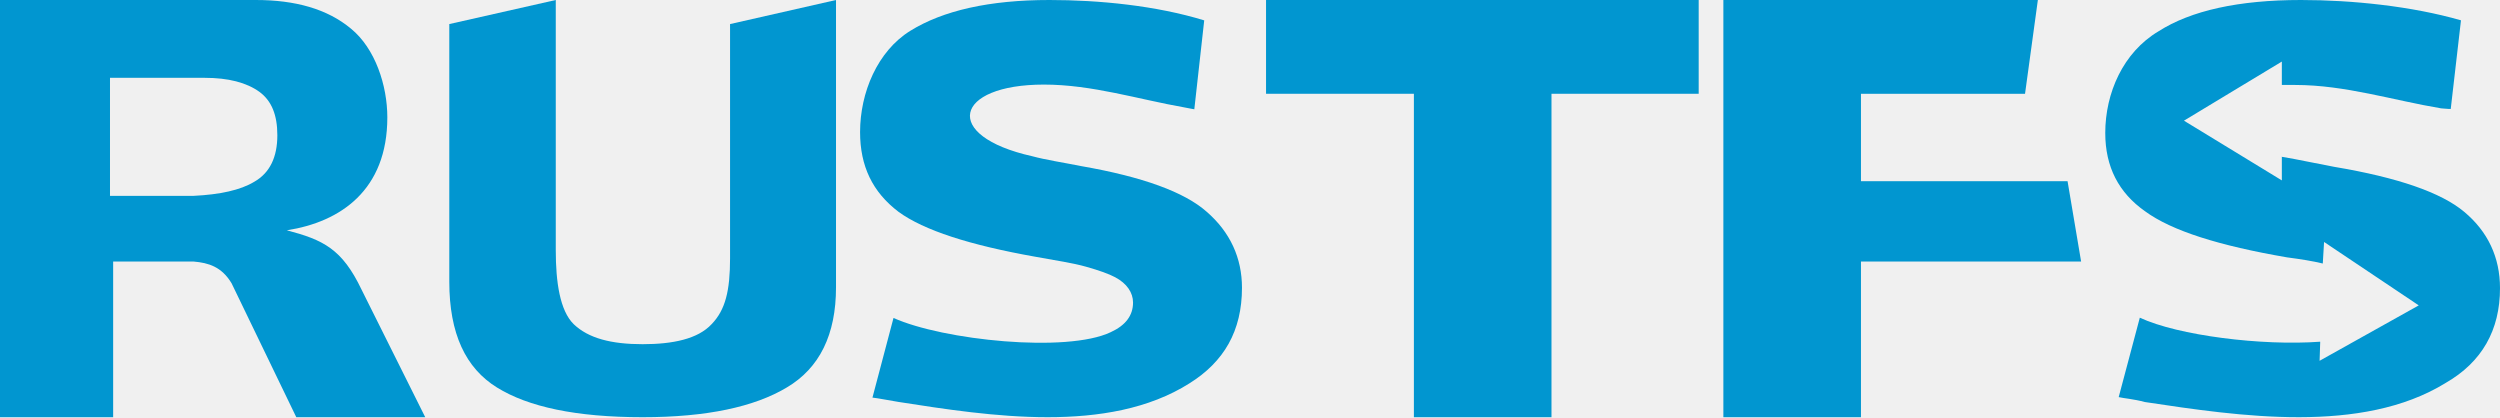
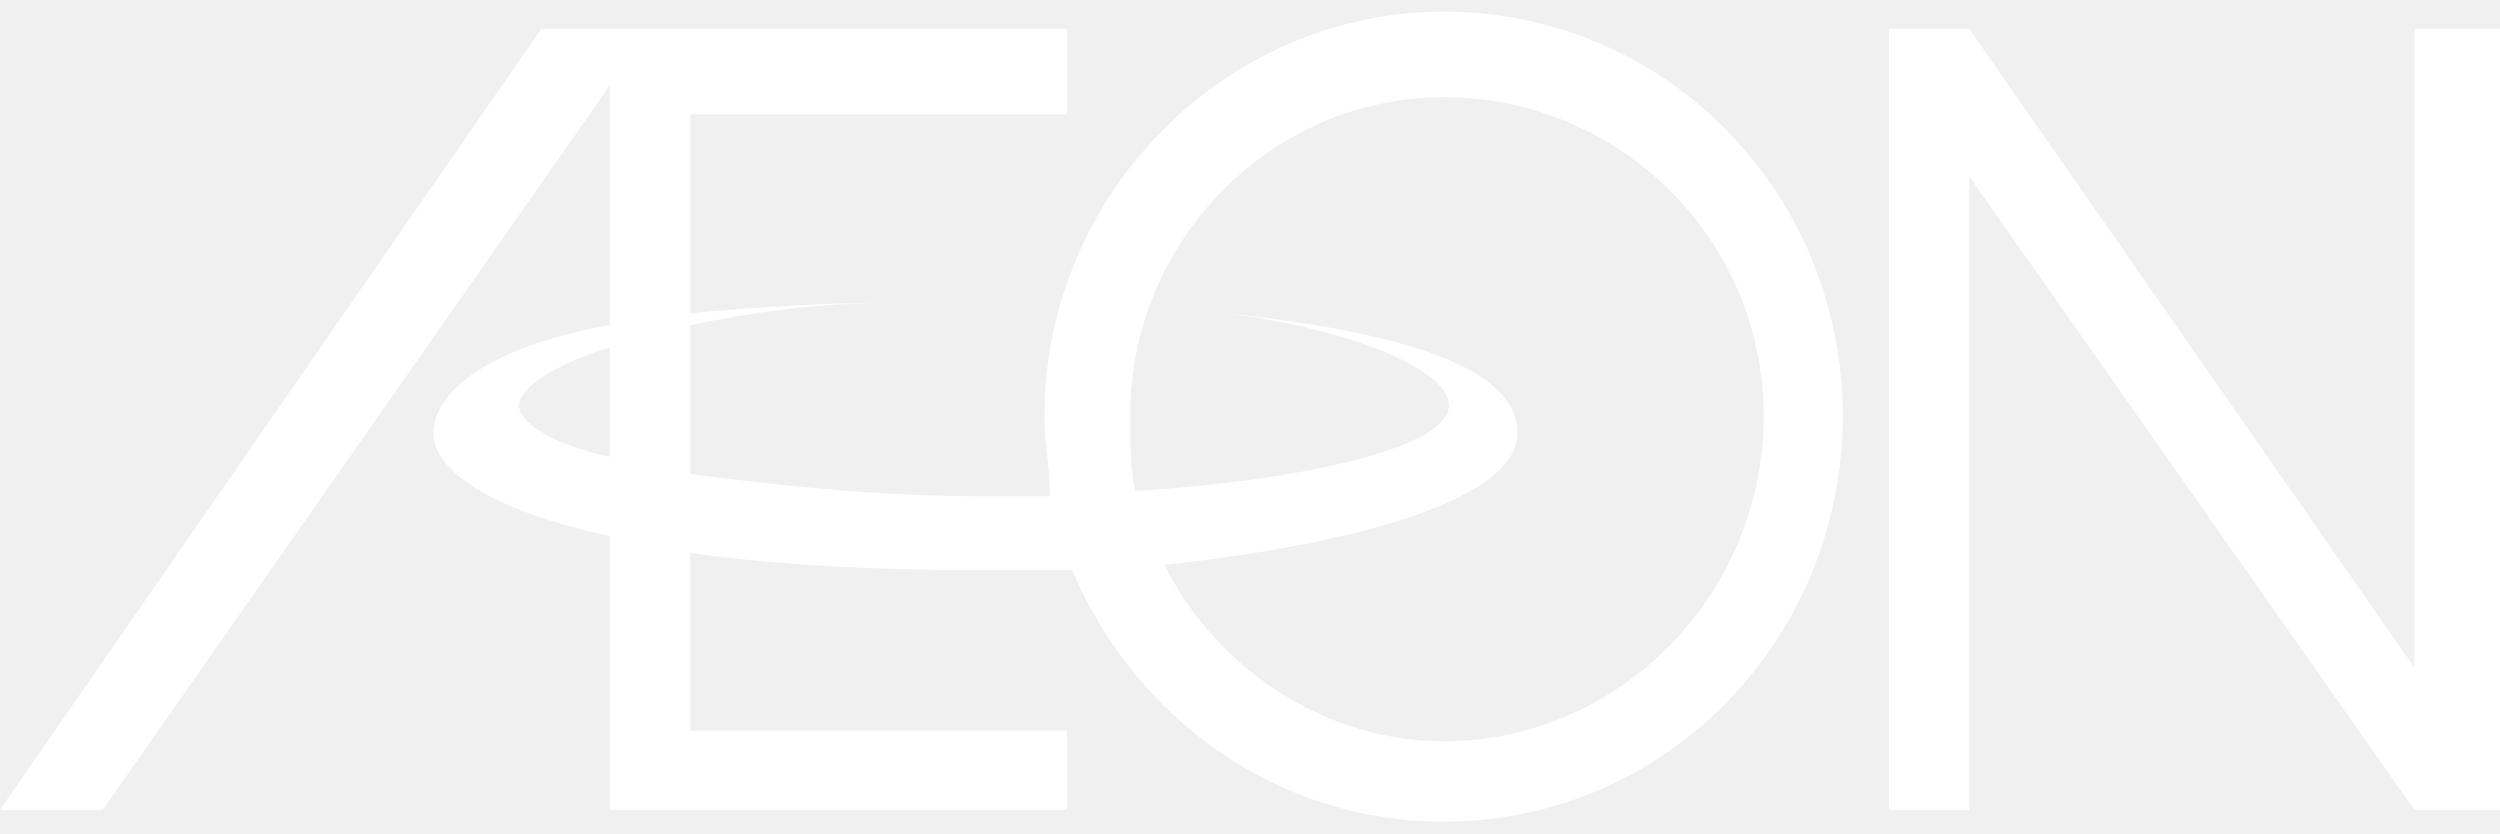
- <svg xmlns="http://www.w3.org/2000/svg" width="1558" height="260" viewBox="0 0 1558 260" fill="none">
-   <path d="M1288.5 112.905H1159.75V58.44H1262L1270 0L1074 0V260H1159.75V162.997H1296.95L1288.5 112.905Z" fill="#0196D0" />
-   <path d="M1058.62 58.44V0H789V58.44H881.133V260H966.885V58.44H1058.62Z" fill="#0196D0" />
-   <path d="M521 179.102V0L454.973 15V161C454.973 181.124 452.084 193.146 443.5 202C434.916 211.257 419.318 214.5 400.5 214.5C381.022 214.5 366.744 210.854 357.5 202C348.916 193.548 346.357 175.721 346.357 156V0L280 15V175.48C280 208.08 290.234 229.412 309.712 241.486C329.19 253.56 358.903 260 400.5 260C440.447 260 470.159 253.56 490.297 241.486C510.766 229.412 521 208.483 521 179.102Z" fill="#0196D0" />
-   <path d="M172.84 84.281C172.84 97.798 168.249 107.737 158.41 113.303C149.883 118.471 137.092 121.254 120.693 122.049V162.997C129.876 163.792 138.076 166.177 144.307 176.514L184.647 260H265L225.316 180.489C213.181 155.046 201.374 149.48 178.744 143.517C212.197 138.349 241.386 118.471 241.386 73.15C241.386 53.272 233.843 30.214 218.756 17.89C203.998 5.566 183.991 0 159.394 0H120.693V48.502H127.58C142.23 48.502 153.6 51.417 161.689 57.248C169.233 62.813 172.84 71.56 172.84 84.281ZM120.693 122.049C119.163 122.049 117.741 122.049 116.43 122.049H68.546V48.502H120.693V0H0V260H70.514V162.997H110.526C113.806 162.997 117.741 162.997 120.693 162.997V122.049Z" fill="#0196D0" />
-   <path d="M774 179.297C774 160.829 766.671 144.669 752.013 131.972C738.127 119.66 712.025 110.169 673.708 103.5C662.136 101.191 651.722 99.652 643.235 97.344C586.532 84.647 594.632 52.712 650.564 52.712C680.651 52.712 709.582 61.946 738.127 66.948C742.37 67.717 743.913 68.102 744.298 68.102L750.47 12.697C720.383 3.463 684.895 0 654.036 0C616.619 0 587.689 6.541 567.245 19.238C546.801 31.935 536 57.714 536 82.338C536 103.5 543.715 119.66 559.916 131.972C575.731 143.515 604.276 152.749 645.55 160.059C658.279 162.368 668.694 163.907 676.794 166.215C685.023 168.524 691.066 170.704 694.924 172.756C702.253 176.604 706.11 182.375 706.11 188.531C706.11 196.611 701.481 202.767 692.224 207C664.836 220.081 587.689 212.001 556.83 198.15L543.715 247.784C547.186 248.169 552.972 249.323 559.916 250.477C616.619 259.327 690.681 270.869 741.212 238.935C762.814 225.468 774 206.23 774 179.297Z" fill="#0196D0" />
-   <path d="M1558 179.568C1558 160.383 1550.42 144.268 1535.67 131.99C1521.32 119.968 1494.34 110.631 1454.74 103.981C1442.38 101.679 1432.01 99.376 1422.84 97.842C1422.44 97.842 1422.04 97.842 1422.04 97.458V112.422L1361.04 75.204L1422.04 38.369V52.95C1424.7 52.95 1427.49 52.95 1430.41 52.95C1461.51 52.95 1491.42 62.542 1521.32 67.53C1525.31 67.914 1526.9 67.914 1527.3 67.914L1533.68 12.662C1502.98 3.837 1465.9 0 1434 0C1395.33 0 1365.43 6.523 1345.09 19.568C1323.16 32.614 1312 57.938 1312 82.878C1312 103.981 1320.37 120.096 1336.72 131.607C1353.46 143.885 1382.97 153.093 1425.23 160.383C1434 161.535 1441.18 162.686 1447.56 164.22L1448.36 150.791L1507.36 190.312L1445.57 224.844L1445.96 212.949C1409.68 215.635 1357.45 209.112 1333.53 197.985L1320.37 247.482C1323.56 248.249 1329.54 248.633 1336.72 250.551C1395.33 259.376 1471.88 270.887 1524.11 238.657C1546.84 225.611 1558 205.659 1558 179.568Z" fill="#0196D0" />
+ <svg xmlns="http://www.w3.org/2000/svg" version="1.1" id="レイヤー_1" x="0px" y="0px" width="300" height="100" viewBox="0 0 300 100" enable-background="new 0 0 262.442 83.794" xml:space="preserve">
+   <defs id="defs7" />
+   <path d="m 125.975,58.931 c 0,-2.845 -0.632,-5.533 -0.632,-9.01 0,-26.713 21.813,-48.526 47.892,-48.526 26.713,0 47.894,21.813 47.894,48.526 0,26.711 -21.182,48.684 -47.894,48.684 -19.916,0 -36.985,-12.33 -44.573,-30.191 -3.32,0 -7.43,0 -11.54,0 -12.328,0 -24.025,-0.632 -34.298,-2.055 v 0 21.34 H 128.029 V 97.181 H 73.182 V 64.305 C 60.222,61.617 52.003,56.876 52.003,51.975 c 0,-4.742 6.165,-10.273 21.178,-12.962 V 10.247 L 12.328,97.181 H 0 L 64.964,3.45 H 128.031 V 13.726 H 82.825 v 23.866 c 6.796,-0.632 15.016,-1.265 24.656,-1.265 -9.64,0 -17.86,1.265 -24.656,2.687 v 17.862 c 9.641,1.263 21.971,2.687 35.563,2.687 2.844,0 5.532,0 7.588,0 v -0.632 z M 300,3.45 V 97.181 H 289.725 L 236.303,21.154 V 97.181 h -9.64 V 3.45 h 9.64 l 53.422,76.66 V 3.45 Z M 139.726,67.782 c 24.658,-2.687 42.361,-8.218 42.361,-15.807 0,-6.164 -8.217,-11.537 -34.931,-14.384 15.805,2.054 26.714,6.955 26.714,11.064 0,4.742 -15.649,8.851 -37.62,10.274 -0.632,-2.845 -0.632,-5.533 -0.632,-9.01 0,-21.182 17.07,-38.251 37.617,-38.251 21.181,0 38.408,17.069 38.408,38.251 0,21.338 -17.228,39.041 -38.408,39.041 -14.385,0.001 -27.344,-8.851 -33.51,-21.178 z M 73.182,54.82 C 66.386,53.398 62.278,50.711 62.278,48.656 c 0,-2.054 4.108,-4.901 10.904,-6.955 z" id="path2" style="clip-rule:evenodd;fill:#ffffff;fill-opacity:1;fill-rule:evenodd;stroke-width:1.143" />
</svg>
